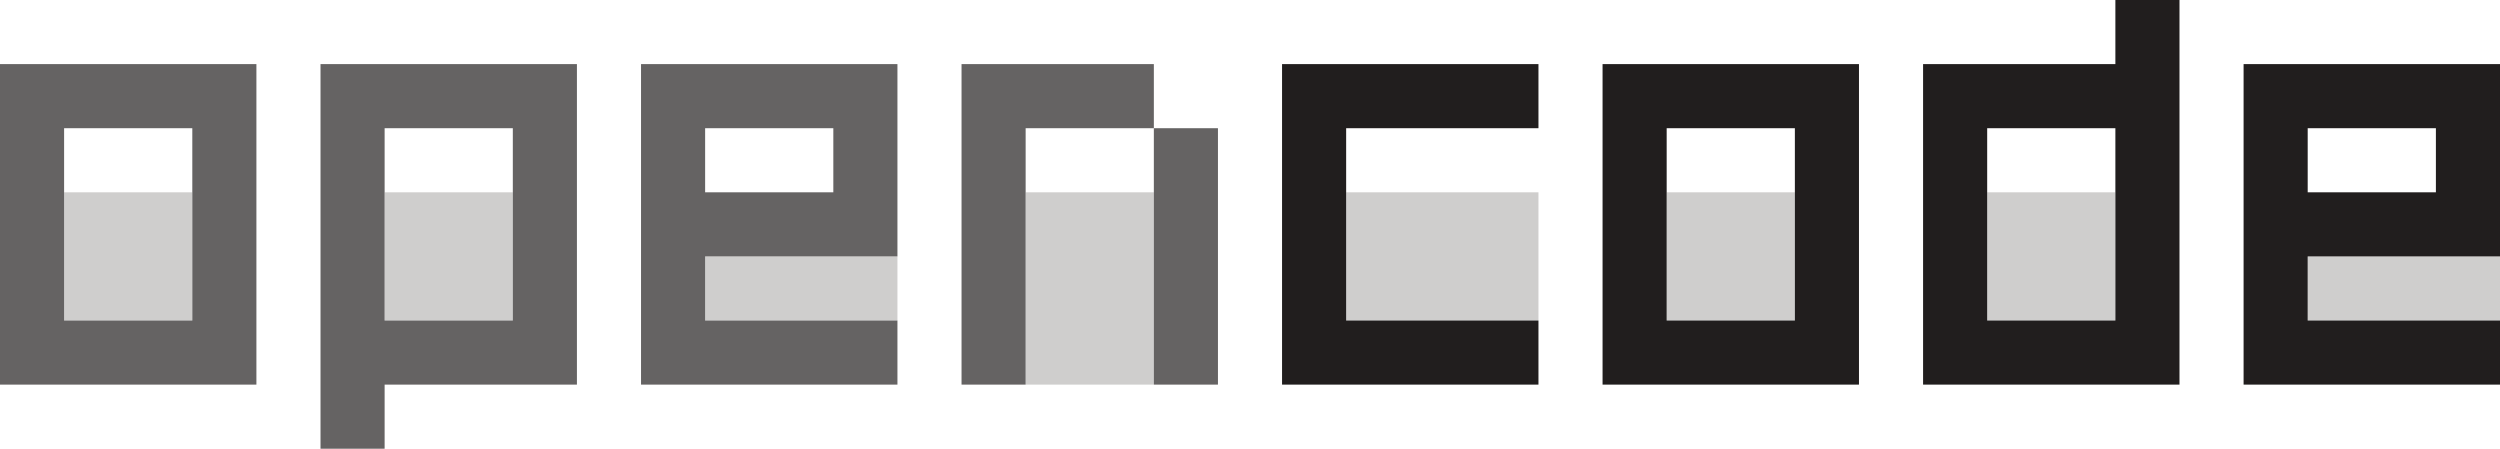
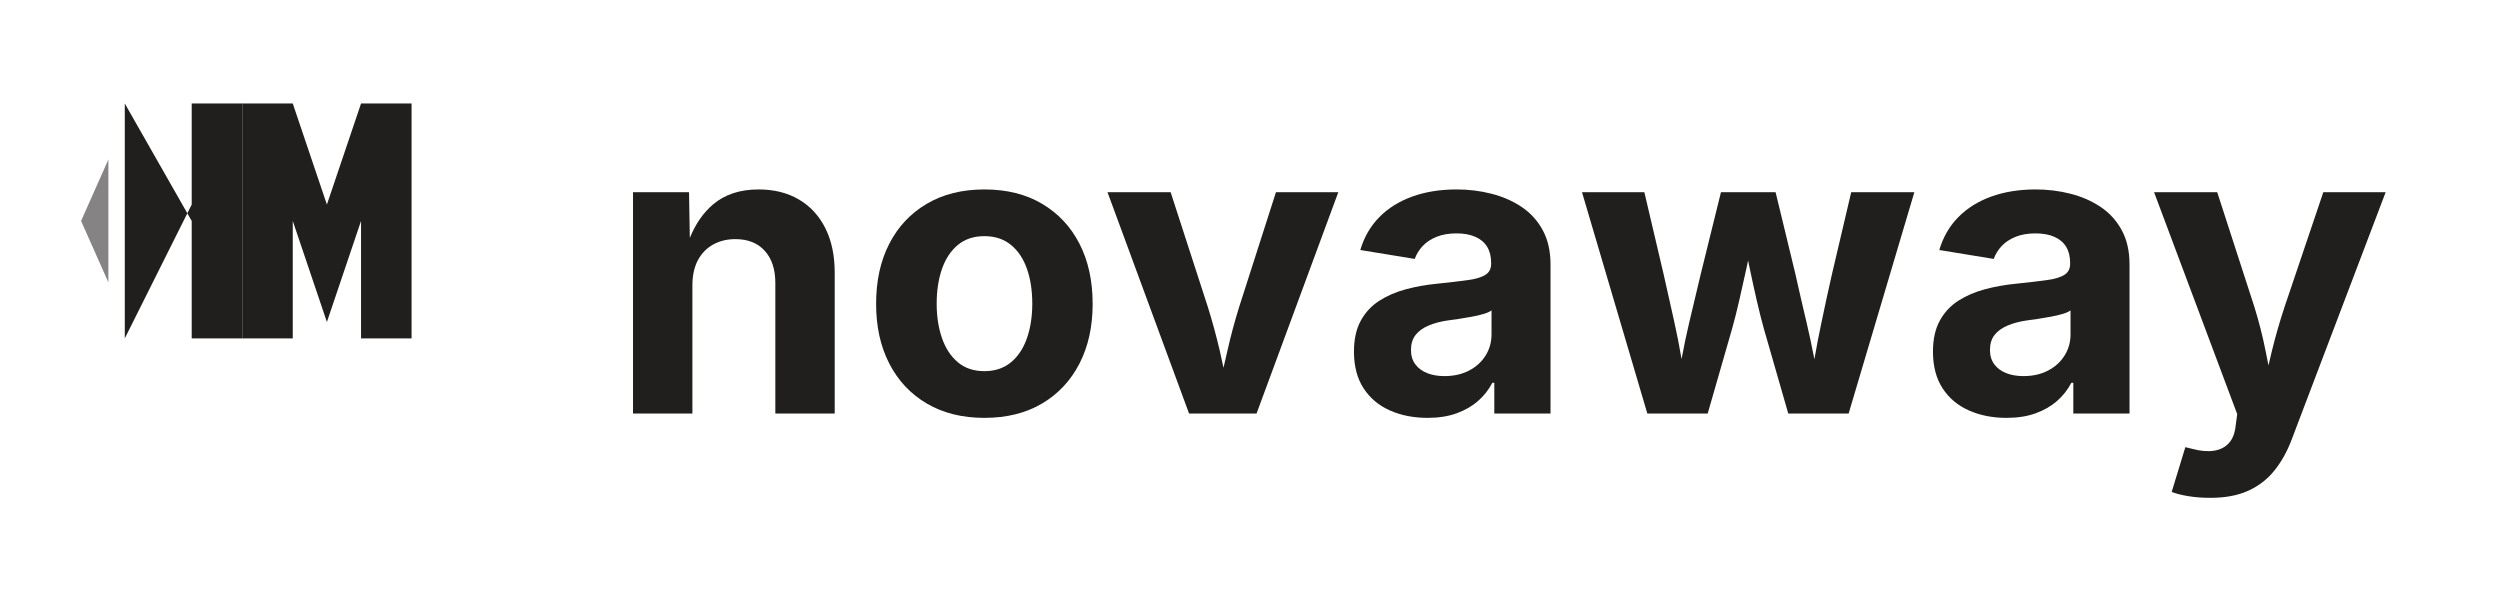
- <svg xmlns="http://www.w3.org/2000/svg" width="234" height="42" viewBox="0 0 234 42" fill="none">
-   <path d="M18 30H6V18H18V30Z" fill="#CFCECD" />
-   <path d="M18 12H6V30H18V12ZM24 36H0V6H24V36Z" fill="#656363" />
-   <path d="M48 30H36V18H48V30Z" fill="#CFCECD" />
-   <path d="M36 30H48V12H36V30ZM54 36H36V42H30V6H54V36Z" fill="#656363" />
-   <path d="M84 24V30H66V24H84Z" fill="#CFCECD" />
-   <path d="M84 24H66V30H84V36H60V6H84V24ZM66 18H78V12H66V18Z" fill="#656363" />
-   <path d="M108 36H96V18H108V36Z" fill="#CFCECD" />
-   <path d="M108 12H96V36H90V6H108V12ZM114 36H108V12H114V36Z" fill="#656363" />
-   <path d="M144 30H126V18H144V30Z" fill="#CFCECD" />
-   <path d="M144 12H126V30H144V36H120V6H144V12Z" fill="#211E1E" />
-   <path d="M168 30H156V18H168V30Z" fill="#CFCECD" />
-   <path d="M168 12H156V30H168V12ZM174 36H150V6H174V36Z" fill="#211E1E" />
-   <path d="M198 30H186V18H198V30Z" fill="#CFCECD" />
-   <path d="M198 12H186V30H198V12ZM204 36H180V6H198V0H204V36Z" fill="#211E1E" />
-   <path d="M234 24V30H216V24H234Z" fill="#CFCECD" />
-   <path d="M216 12V18H228V12H216ZM234 24H216V30H234V36H210V6H234V24Z" fill="#211E1E" />
+ <svg xmlns="http://www.w3.org/2000/svg" width="185" height="44" viewBox="0 0 185 44" fill="none">
+   <g fill="#211E1E" transform="translate(6 2.100) scale(0.10106) translate(-134 -115)">
+     <path d="M166 342V170L215 256V170H252V342H215V244L166 342Z" />
+     <path d="M252 170H289L314 244L339 170H376V342H339V256L314 330L289 256V342H252V170Z" />
+     <path d="M154 211L134 256L154 301V211Z" opacity="0.55" />
+   </g>
+   <g fill="#211E1E" transform="translate(44.968 30.600)">
+     <path transform="translate(0.000 0) scale(0.014648 -0.014648)" d="M428 647L428 0L128 0L128 1118L411 1118L415 887Q458 993 532 1056Q621 1132 763 1132Q879 1132 965.5 1081.5Q1052 1031 1099.5 936.5Q1147 842 1147 711L1147 0L847 0L847 659Q847 763 793.5 822Q740 881 645 881Q582 881 532.5 853.5Q483 826 455.5 774Q428 722 428 647Z" />
+     <path transform="translate(18.677 0) scale(0.014648 -0.014648)" d="M628 -22Q460 -22 337 50.5Q214 123 147.5 252.5Q81 382 81 554Q81 728 147.5 857.5Q214 987 337 1059.5Q460 1132 628 1132Q797 1132 919.5 1059.5Q1042 987 1108.5 857.5Q1175 728 1175 554Q1175 382 1108.5 252.5Q1042 123 919.5 50.5Q797 -22 628 -22ZM628 214Q708 214 762 258.5Q816 303 843 380.5Q870 458 870 555Q870 654 843 731Q816 808 762 852Q708 896 628 896Q548 896 494.5 852Q441 808 414 731Q387 654 387 555Q387 458 414 380.5Q441 303 494.5 258.5Q548 214 628 214Z" />
+     <path transform="translate(36.533 0) scale(0.014648 -0.014648)" d="M443 0L31 1118L350 1118L538 538Q572 429 598 318Q607 275 617 231Q627 275 637 318Q662 429 696 538L882 1118L1197 1118L784 0Z" />
+     <path transform="translate(54.229 0) scale(0.014648 -0.014648)" d="M440 -22Q334 -22 249.5 15.5Q165 53 116.5 127.5Q68 202 68 313Q68 406 102.5 469Q137 532 196.5 570Q256 608 331.5 628Q407 648 490 656Q587 666 646.5 674.5Q706 683 733.5 701.5Q761 720 761 756L761 761Q761 809 741 842Q721 875 681.5 892.5Q642 910 586 910Q528 910 485 892.5Q442 875 415 846Q388 817 375 781L100 826Q129 924 196 992Q263 1060 362.5 1096Q462 1132 587 1132Q677 1132 762 1110.5Q847 1089 914.5 1044Q982 999 1021.5 926.5Q1061 854 1061 753L1061 0L777 0L777 155L767 155Q740 103 695 63.5Q650 24 586.5 1Q523 -22 440 -22ZM525 189Q596 189 649.5 217Q703 245 733 293Q763 341 763 400L763 521Q750 511 723 503Q696 495 663 489Q630 483 598 478Q566 473 541 470Q486 462 444 444Q402 426 379 396.5Q356 367 356 321Q356 278 378 248.5Q400 219 438 204Q476 189 525 189Z" />
+     <path transform="translate(71.646 0) scale(0.014648 -0.014648)" d="M361 0L31 1118L346 1118L443 705Q468 594 497 464Q517 375 534 275Q552 373 573 461Q604 592 631 705L733 1118L1009 1118L1109 705Q1134 592 1165 462Q1186 373 1205 274Q1222 373 1241 461Q1268 591 1294 705L1391 1118L1710 1118L1378 0L1073 0L949 431Q931 496 913 574.5Q895 653 878 735Q874 754 870 773Q866 754 862 735Q844 653 826 574Q808 495 790 431L666 0Z" />
+     <path transform="translate(97.075 0) scale(0.014648 -0.014648)" d="M440 -22Q334 -22 249.5 15.5Q165 53 116.5 127.5Q68 202 68 313Q68 406 102.5 469Q137 532 196.5 570Q256 608 331.5 628Q407 648 490 656Q587 666 646.5 674.5Q706 683 733.5 701.5Q761 720 761 756L761 761Q761 809 741 842Q721 875 681.5 892.5Q642 910 586 910Q528 910 485 892.5Q442 875 415 846Q388 817 375 781L100 826Q129 924 196 992Q263 1060 362.5 1096Q462 1132 587 1132Q677 1132 762 1110.5Q847 1089 914.5 1044Q982 999 1021.5 926.5Q1061 854 1061 753L1061 0L777 0L777 155L767 155Q740 103 695 63.5Q650 24 586.5 1Q523 -22 440 -22ZM525 189Q596 189 649.5 217Q703 245 733 293Q763 341 763 400L763 521Q750 511 723 503Q696 495 663 489Q630 483 598 478Q566 473 541 470Q486 462 444 444Q402 426 379 396.5Q356 367 356 321Q356 278 378 248.5Q400 219 438 204Q476 189 525 189Z" />
+     <path transform="translate(113.979 0) scale(0.014648 -0.014648)" d="M120 -396L189 -170L226 -179Q286 -195 333 -188Q380 -181 408.5 -150Q437 -119 443 -63L451 -3L31 1118L350 1118L538 538Q572 428 594 318Q601 281 609 243Q618 281 627 319Q654 429 690 538L886 1118L1201 1118L726 -132Q692 -222 639 -288Q586 -354 507 -390Q428 -426 316 -426Q256 -426 204 -417.5Q152 -409 120 -396Z" />
+   </g>
</svg>
